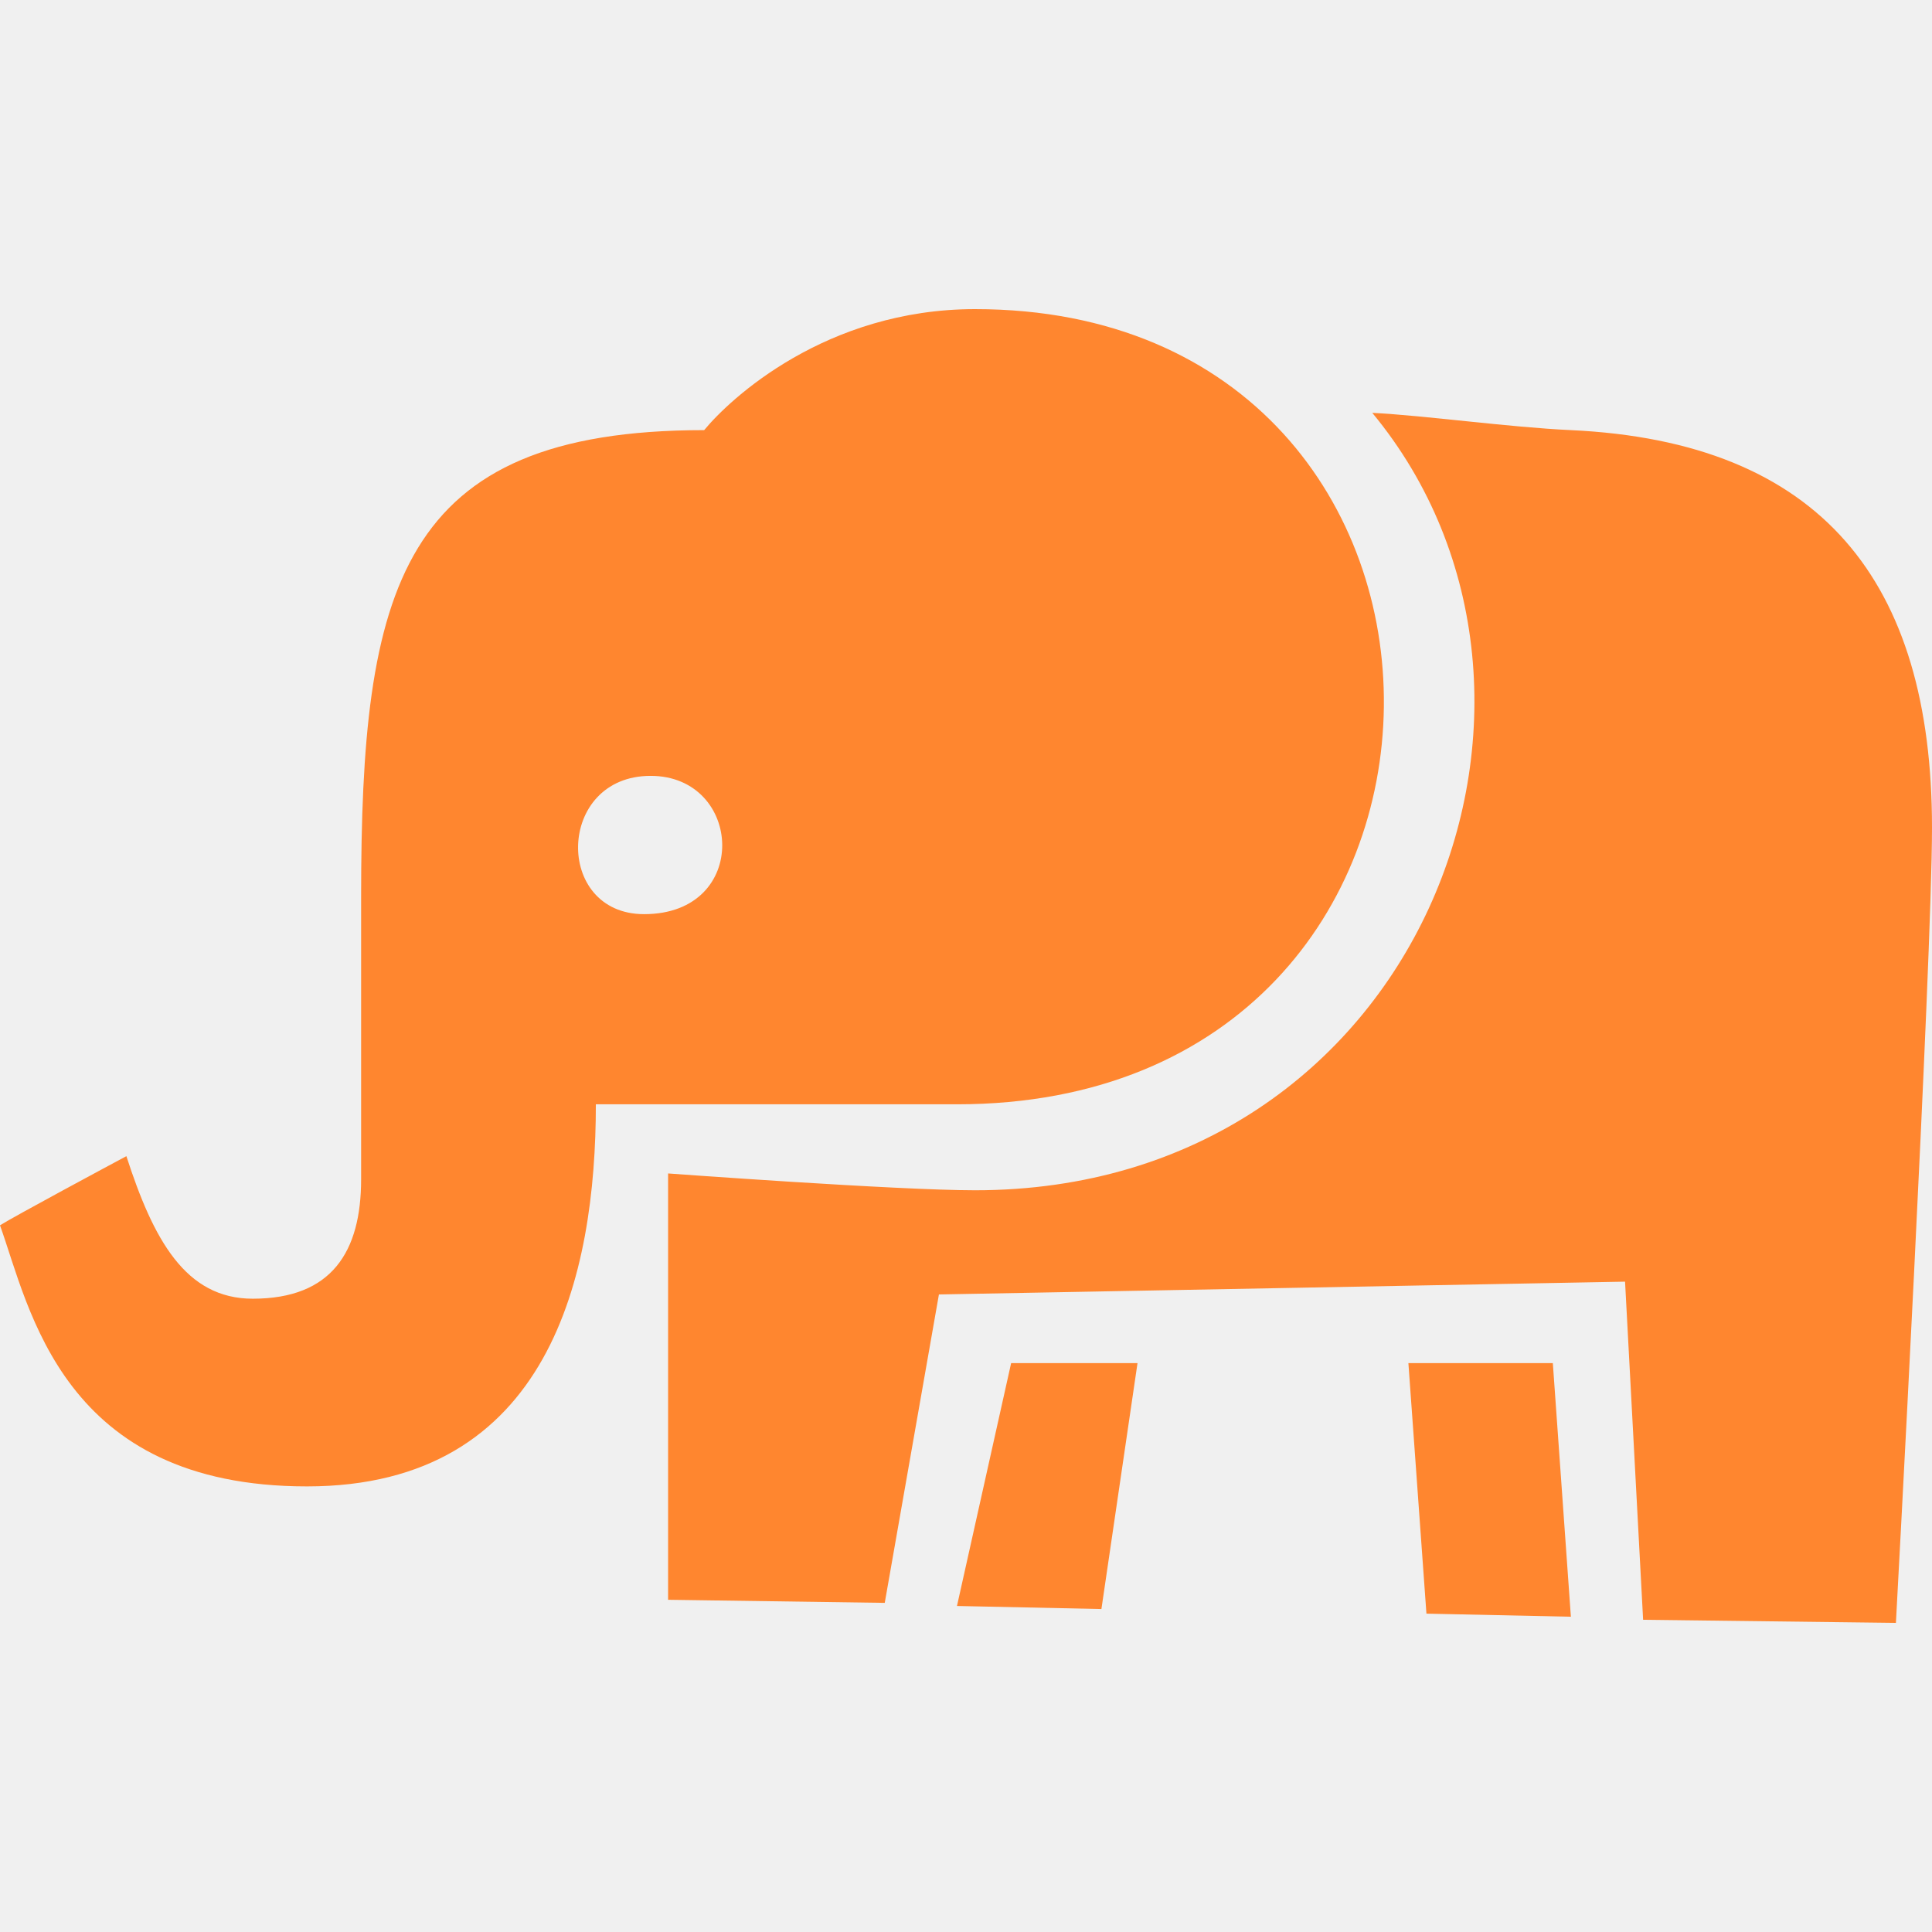
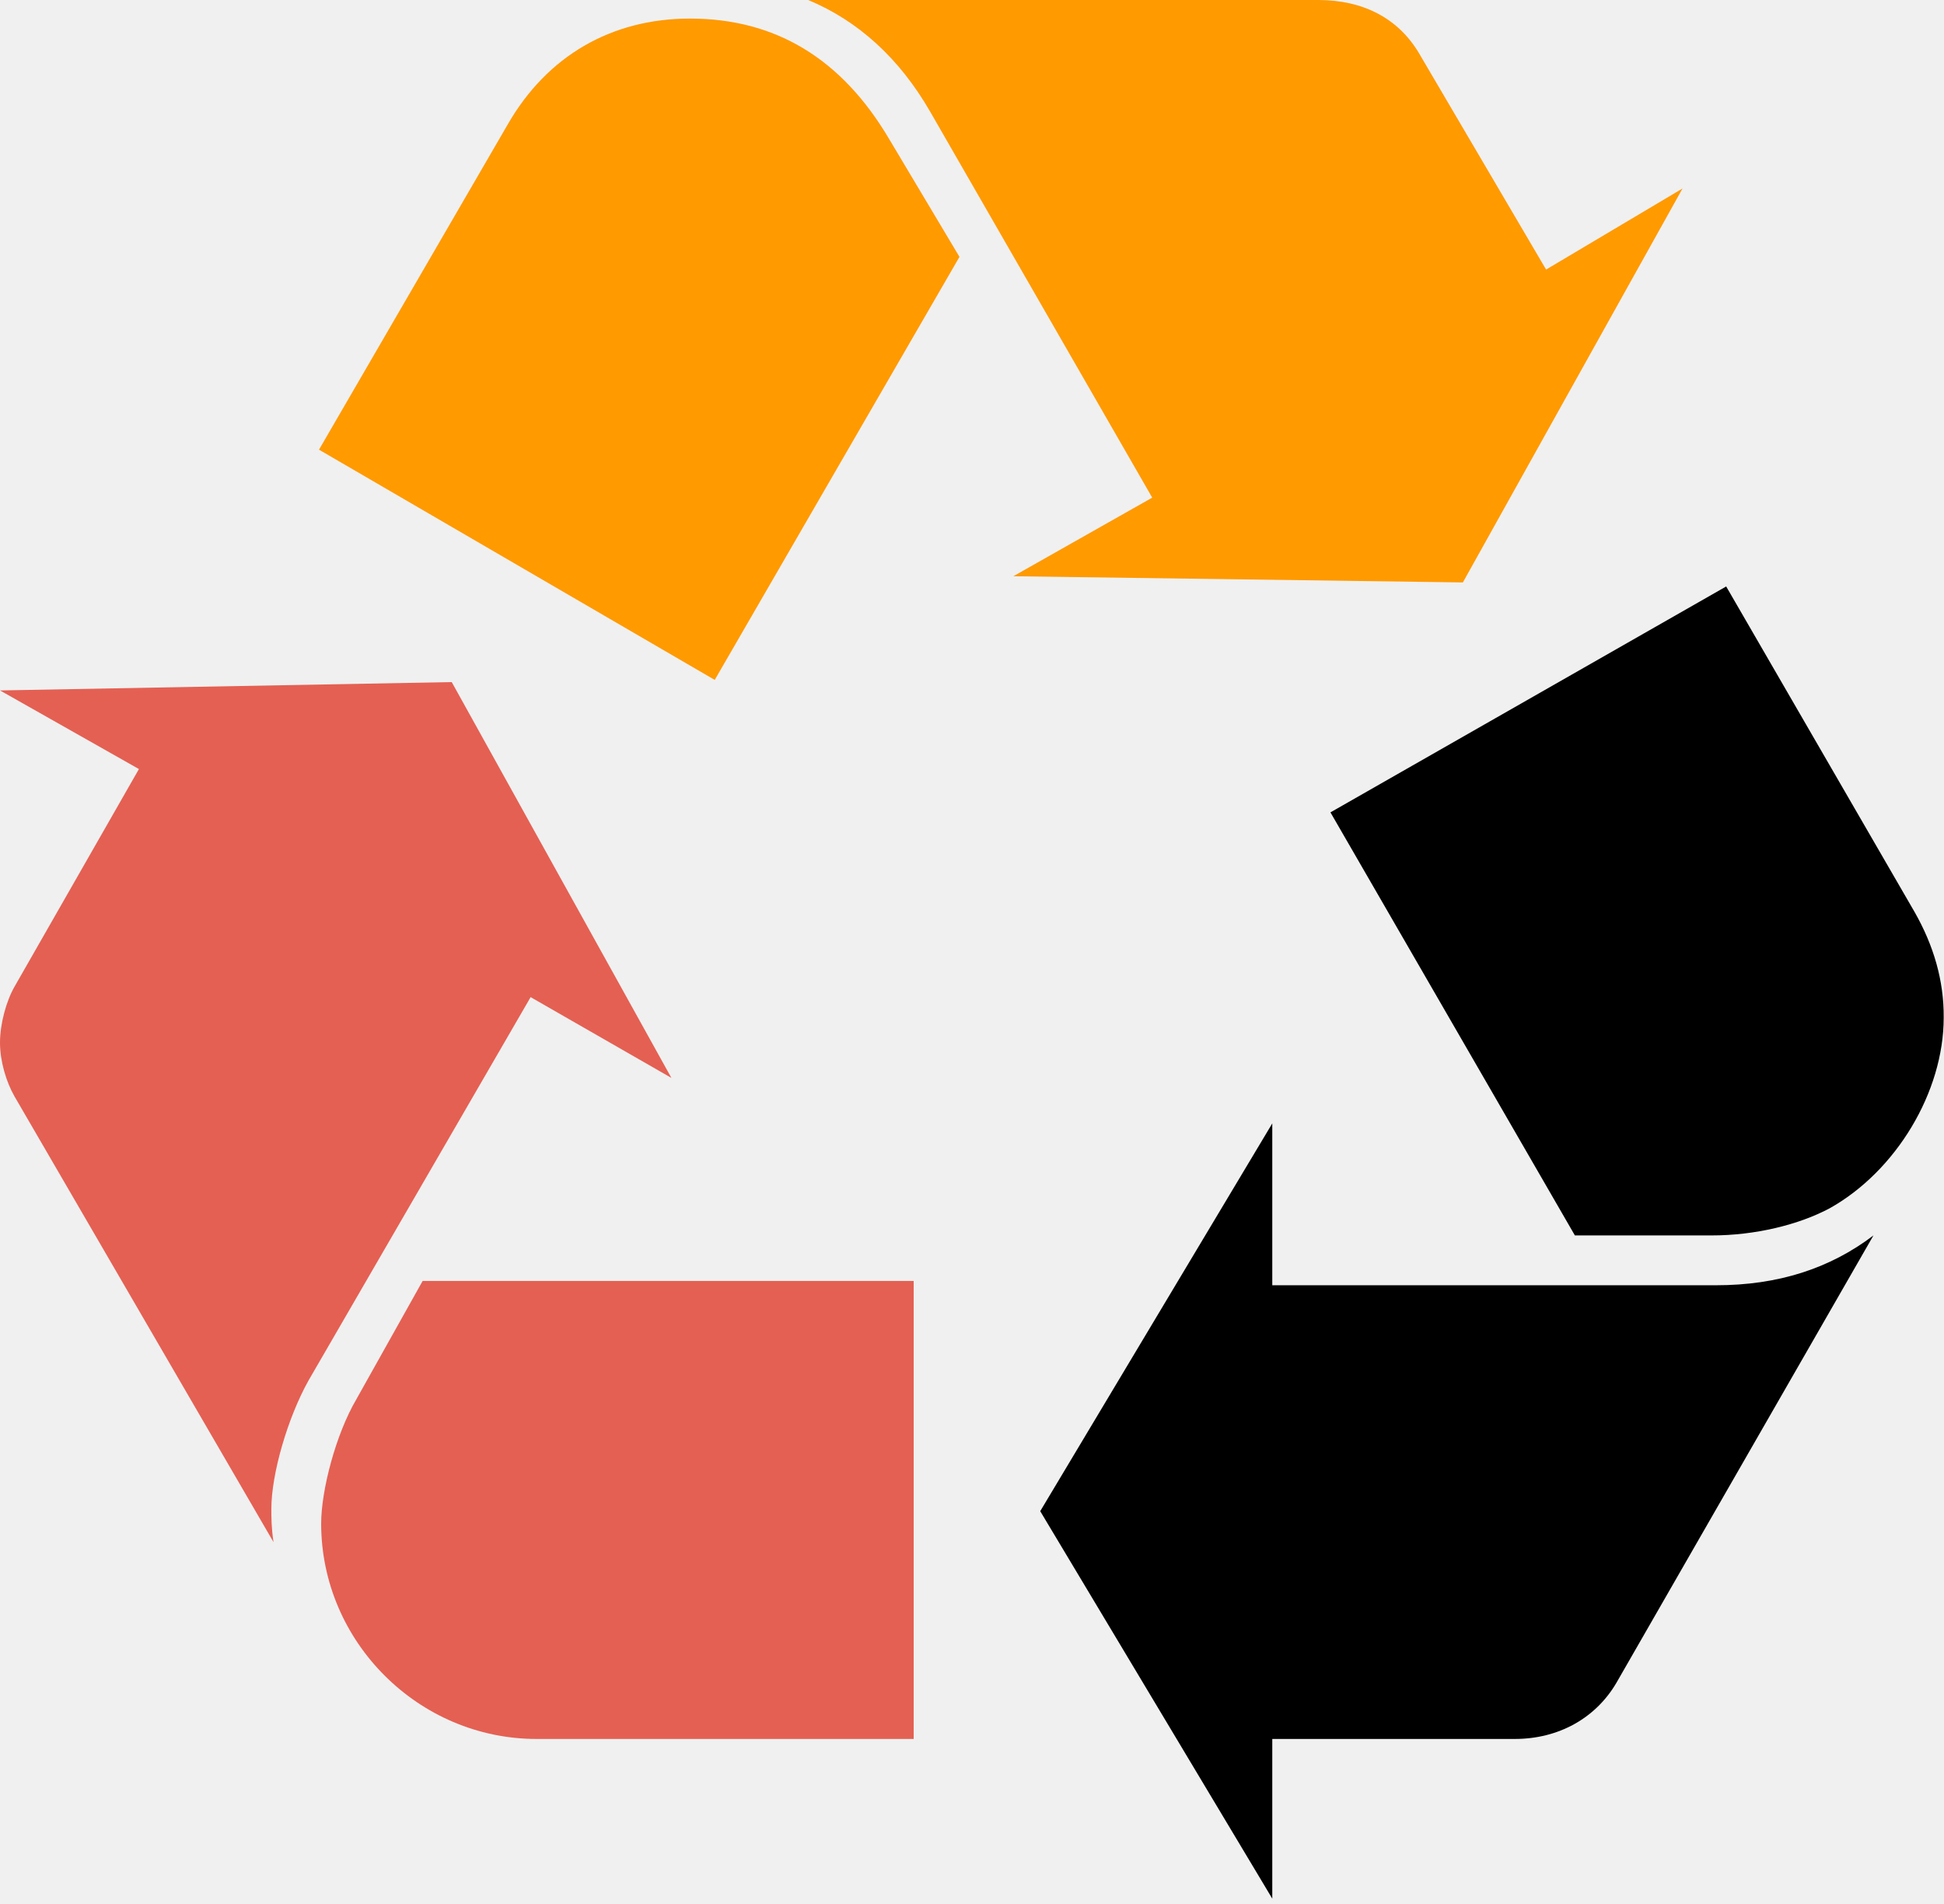
- <svg xmlns="http://www.w3.org/2000/svg" width="128" height="128" viewBox="0 0 128 128" fill="none">
-   <path fill-rule="evenodd" clip-rule="evenodd" d="M20.336 98.478C36.442 98.478 39.477 84.419 39.477 73.163C41.389 73.163 56.507 73.163 63.402 73.163C100.908 73.163 100.918 20.48 64.598 20.48C54.719 20.48 48.356 26.426 46.653 28.497C26.388 28.497 23.925 39.009 23.925 59.421C23.925 63.358 23.925 76.159 23.925 78.13C23.925 82.93 21.983 86.043 16.747 86.043C12.276 86.043 10.159 82.114 8.373 76.599C7.442 77.095 0.907 80.604 -5.28646e-06 81.18C1.977 86.689 4.095 98.478 20.336 98.478ZM43.106 51.403C49.242 51.403 49.763 60.565 42.672 60.565C36.694 60.565 36.85 51.403 43.106 51.403ZM64.599 78.859C59.413 78.859 44.262 77.744 44.262 77.744V105.99L58.617 106.194L62.206 85.761L107.664 84.913L108.861 107.315L125.609 107.52C125.609 107.52 128 63.641 128 54.838C128 38.511 120.642 29.269 104.075 28.497C99.924 28.304 94.493 27.535 90.916 27.352C106.507 46.186 94.102 78.859 64.599 78.859ZM93.31 90.311L94.505 106.908L104.075 107.113L102.879 90.311H93.31V90.311ZM63.402 106.4L72.972 106.603L75.363 90.311H66.99L63.402 106.4Z" fill="#FF862F" />
+ <svg xmlns="http://www.w3.org/2000/svg" width="192" height="188" viewBox="0 0 192 188" fill="none">
+   <g clip-path="url(#clip0_45_571)">
+     <path d="M52.408 98.46L66.312 106.436L44.616 67.351L0 68.176L13.721 75.938L1.436 97.421C0.611 98.857 0 101.119 0 102.952C0 104.786 0.611 106.833 1.436 108.269L27.014 152.274C26.8 150.837 26.8 149.829 26.8 149.004C26.8 145.52 28.419 139.989 30.467 136.322L52.408 98.46Z" fill="#E46053" />
+     <path d="M41.743 126.482L35.203 138.156C33.156 141.639 31.72 147.17 31.72 150.44C31.72 162.114 41.346 171.709 52.989 171.709H90.24V126.482H41.743Z" fill="#E46053" />
+     <path d="M68.146 1.834C60.384 1.834 54.028 5.531 50.147 12.285L31.506 44.402L70.59 67.137L94.762 25.364L87.795 13.69C83.089 5.745 76.549 1.834 68.146 1.834Z" fill="#FF9A00" />
+     <path d="M152.701 26.617L140.203 5.348C138.155 1.834 134.672 0 130.18 0H79.819C84.739 2.047 88.834 5.745 91.889 11.062L113.8 49.138L100.079 56.9L144.481 57.511L166.178 18.61L152.701 26.617Z" fill="#FF9A00" />
+     <path d="M169.478 126.91H125.657V110.928L102.738 149.218L125.657 187.477V171.709H149.615C153.924 171.709 157.591 169.662 159.638 166.178L185.033 121.99C180.724 125.26 175.621 126.91 169.478 126.91Z" fill="black" />
+     <path d="M189.097 90.056L170.487 57.909L131.402 80.216L155.544 121.99H169.051C173.329 121.99 177.638 120.951 180.724 119.301C187.264 115.634 191.97 107.841 191.97 100.477C192 96.81 190.961 93.326 189.097 90.056Z" fill="black" />
+   </g>
+   <defs>
+     <clipPath id="clip0_45_571">
+       <rect width="192" height="187.477" fill="white" />
+     </clipPath>
+   </defs>
</svg>
